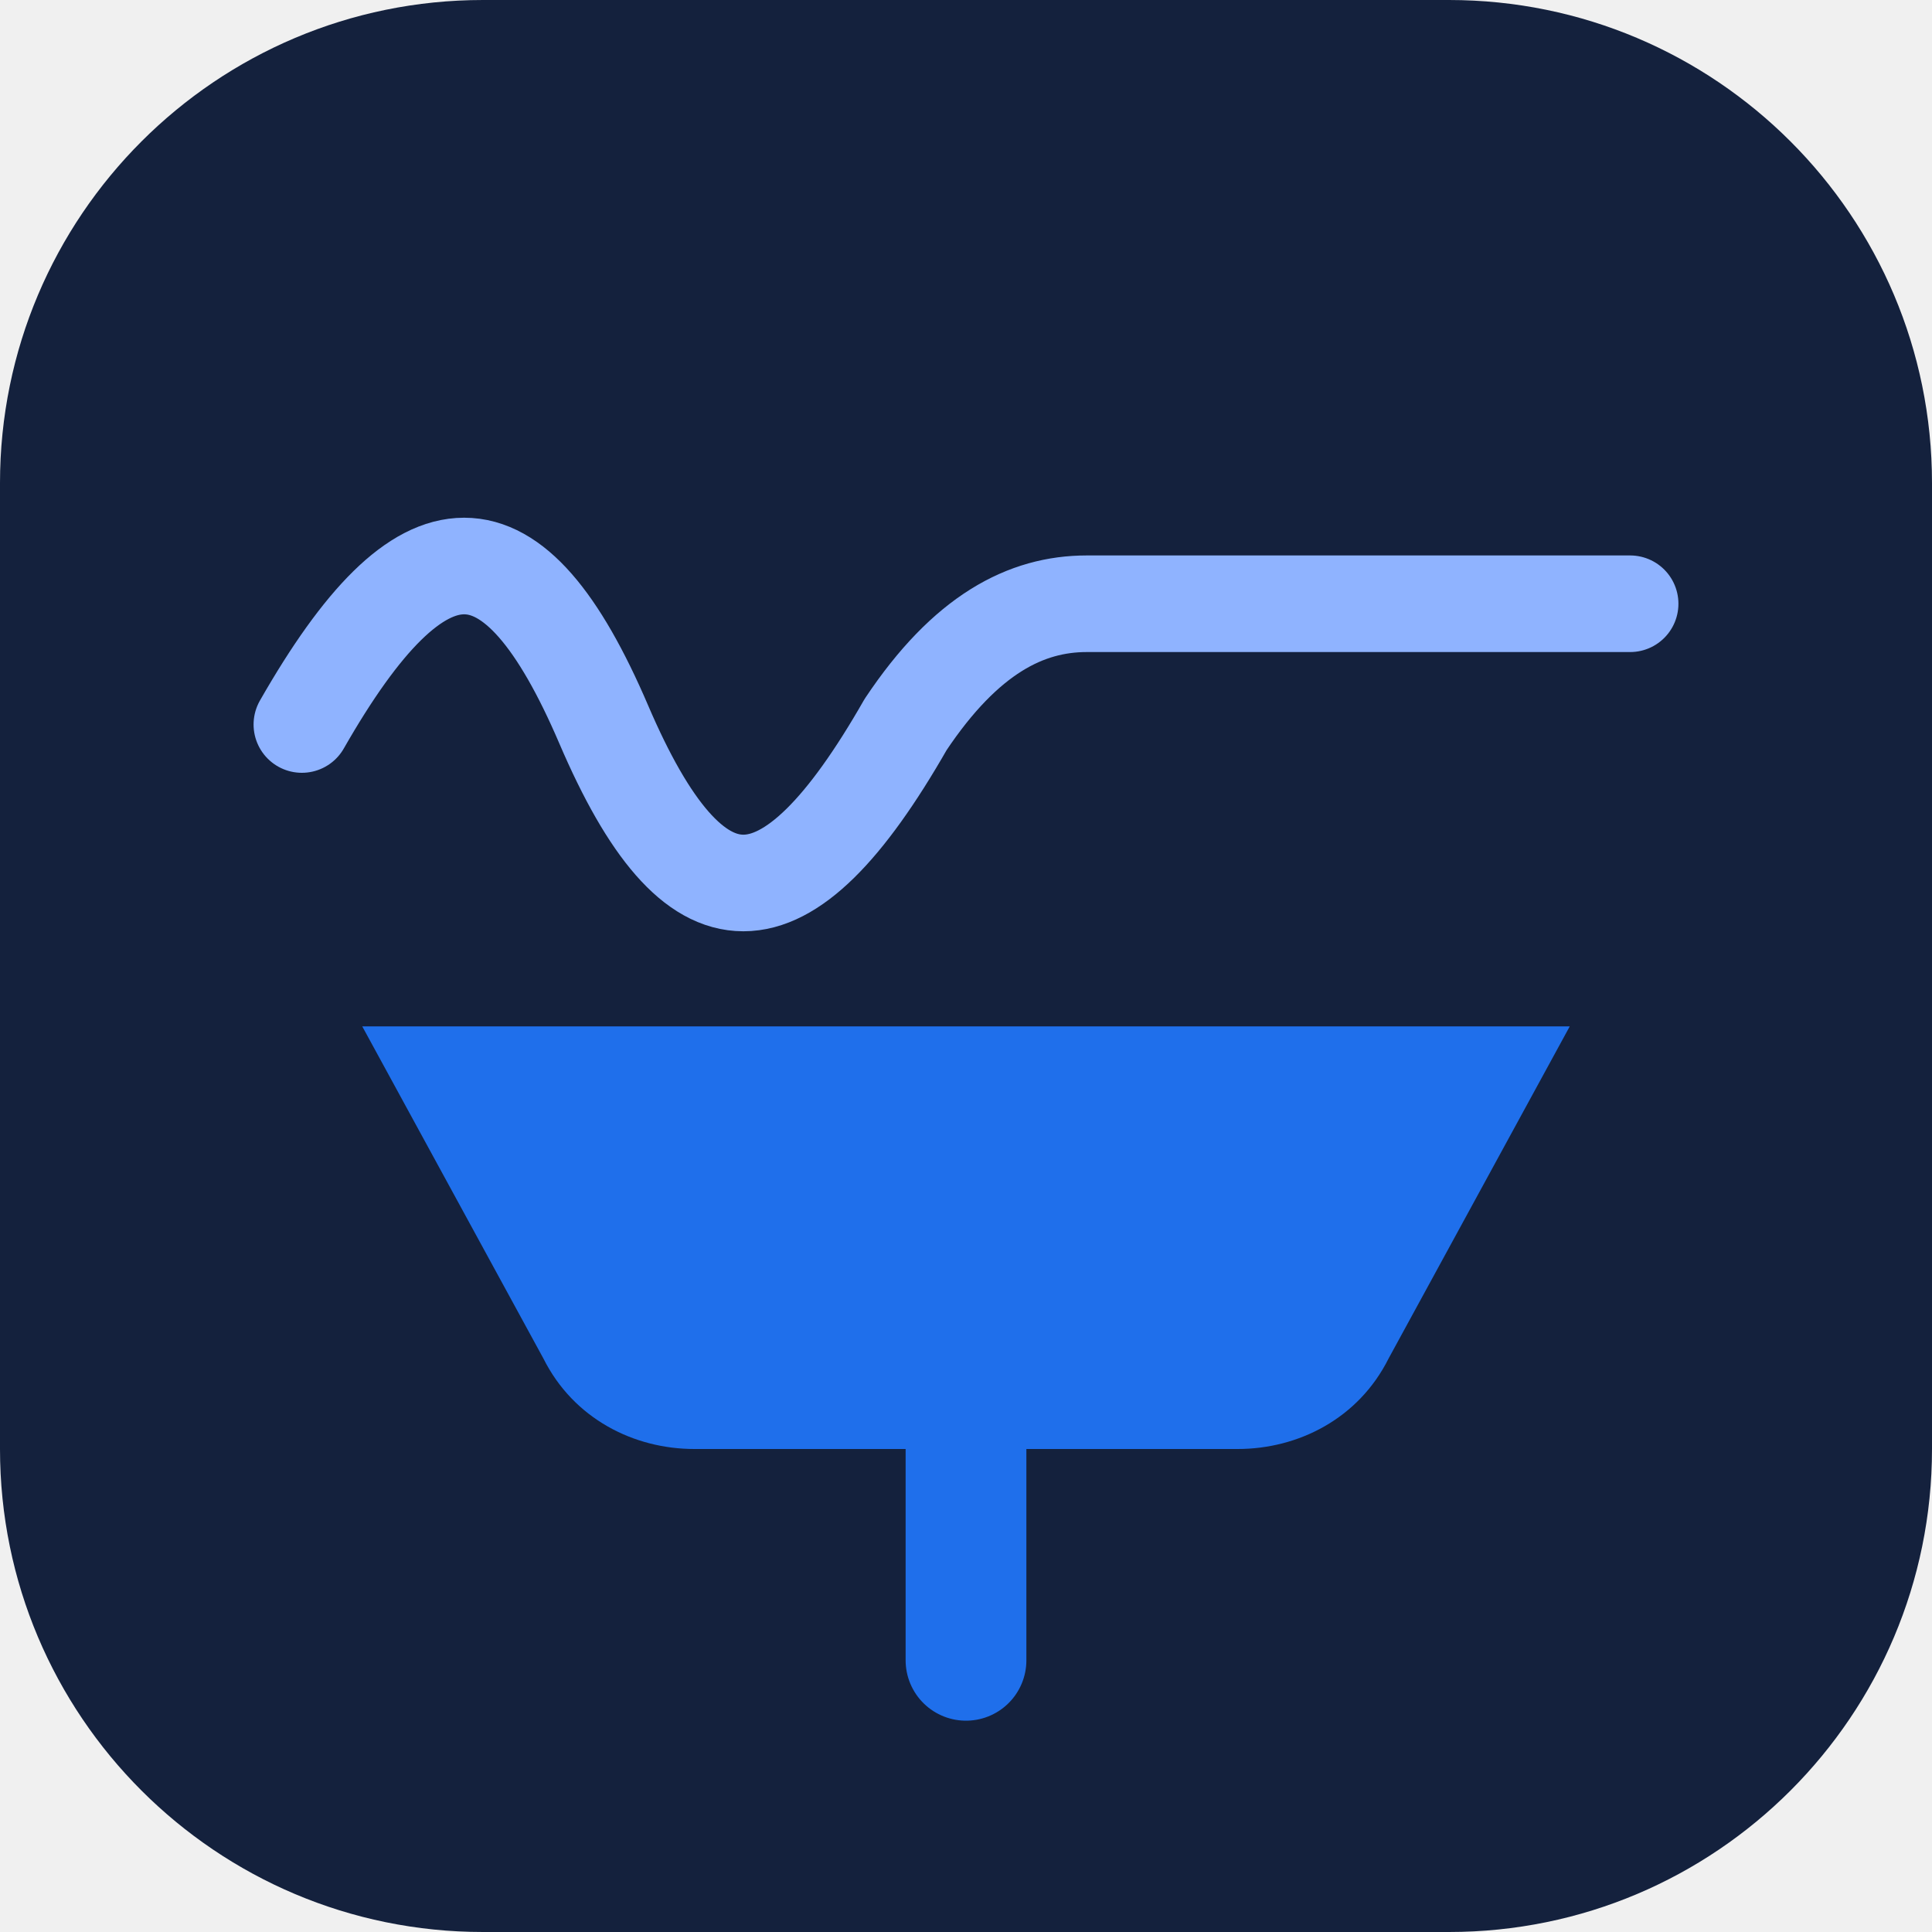
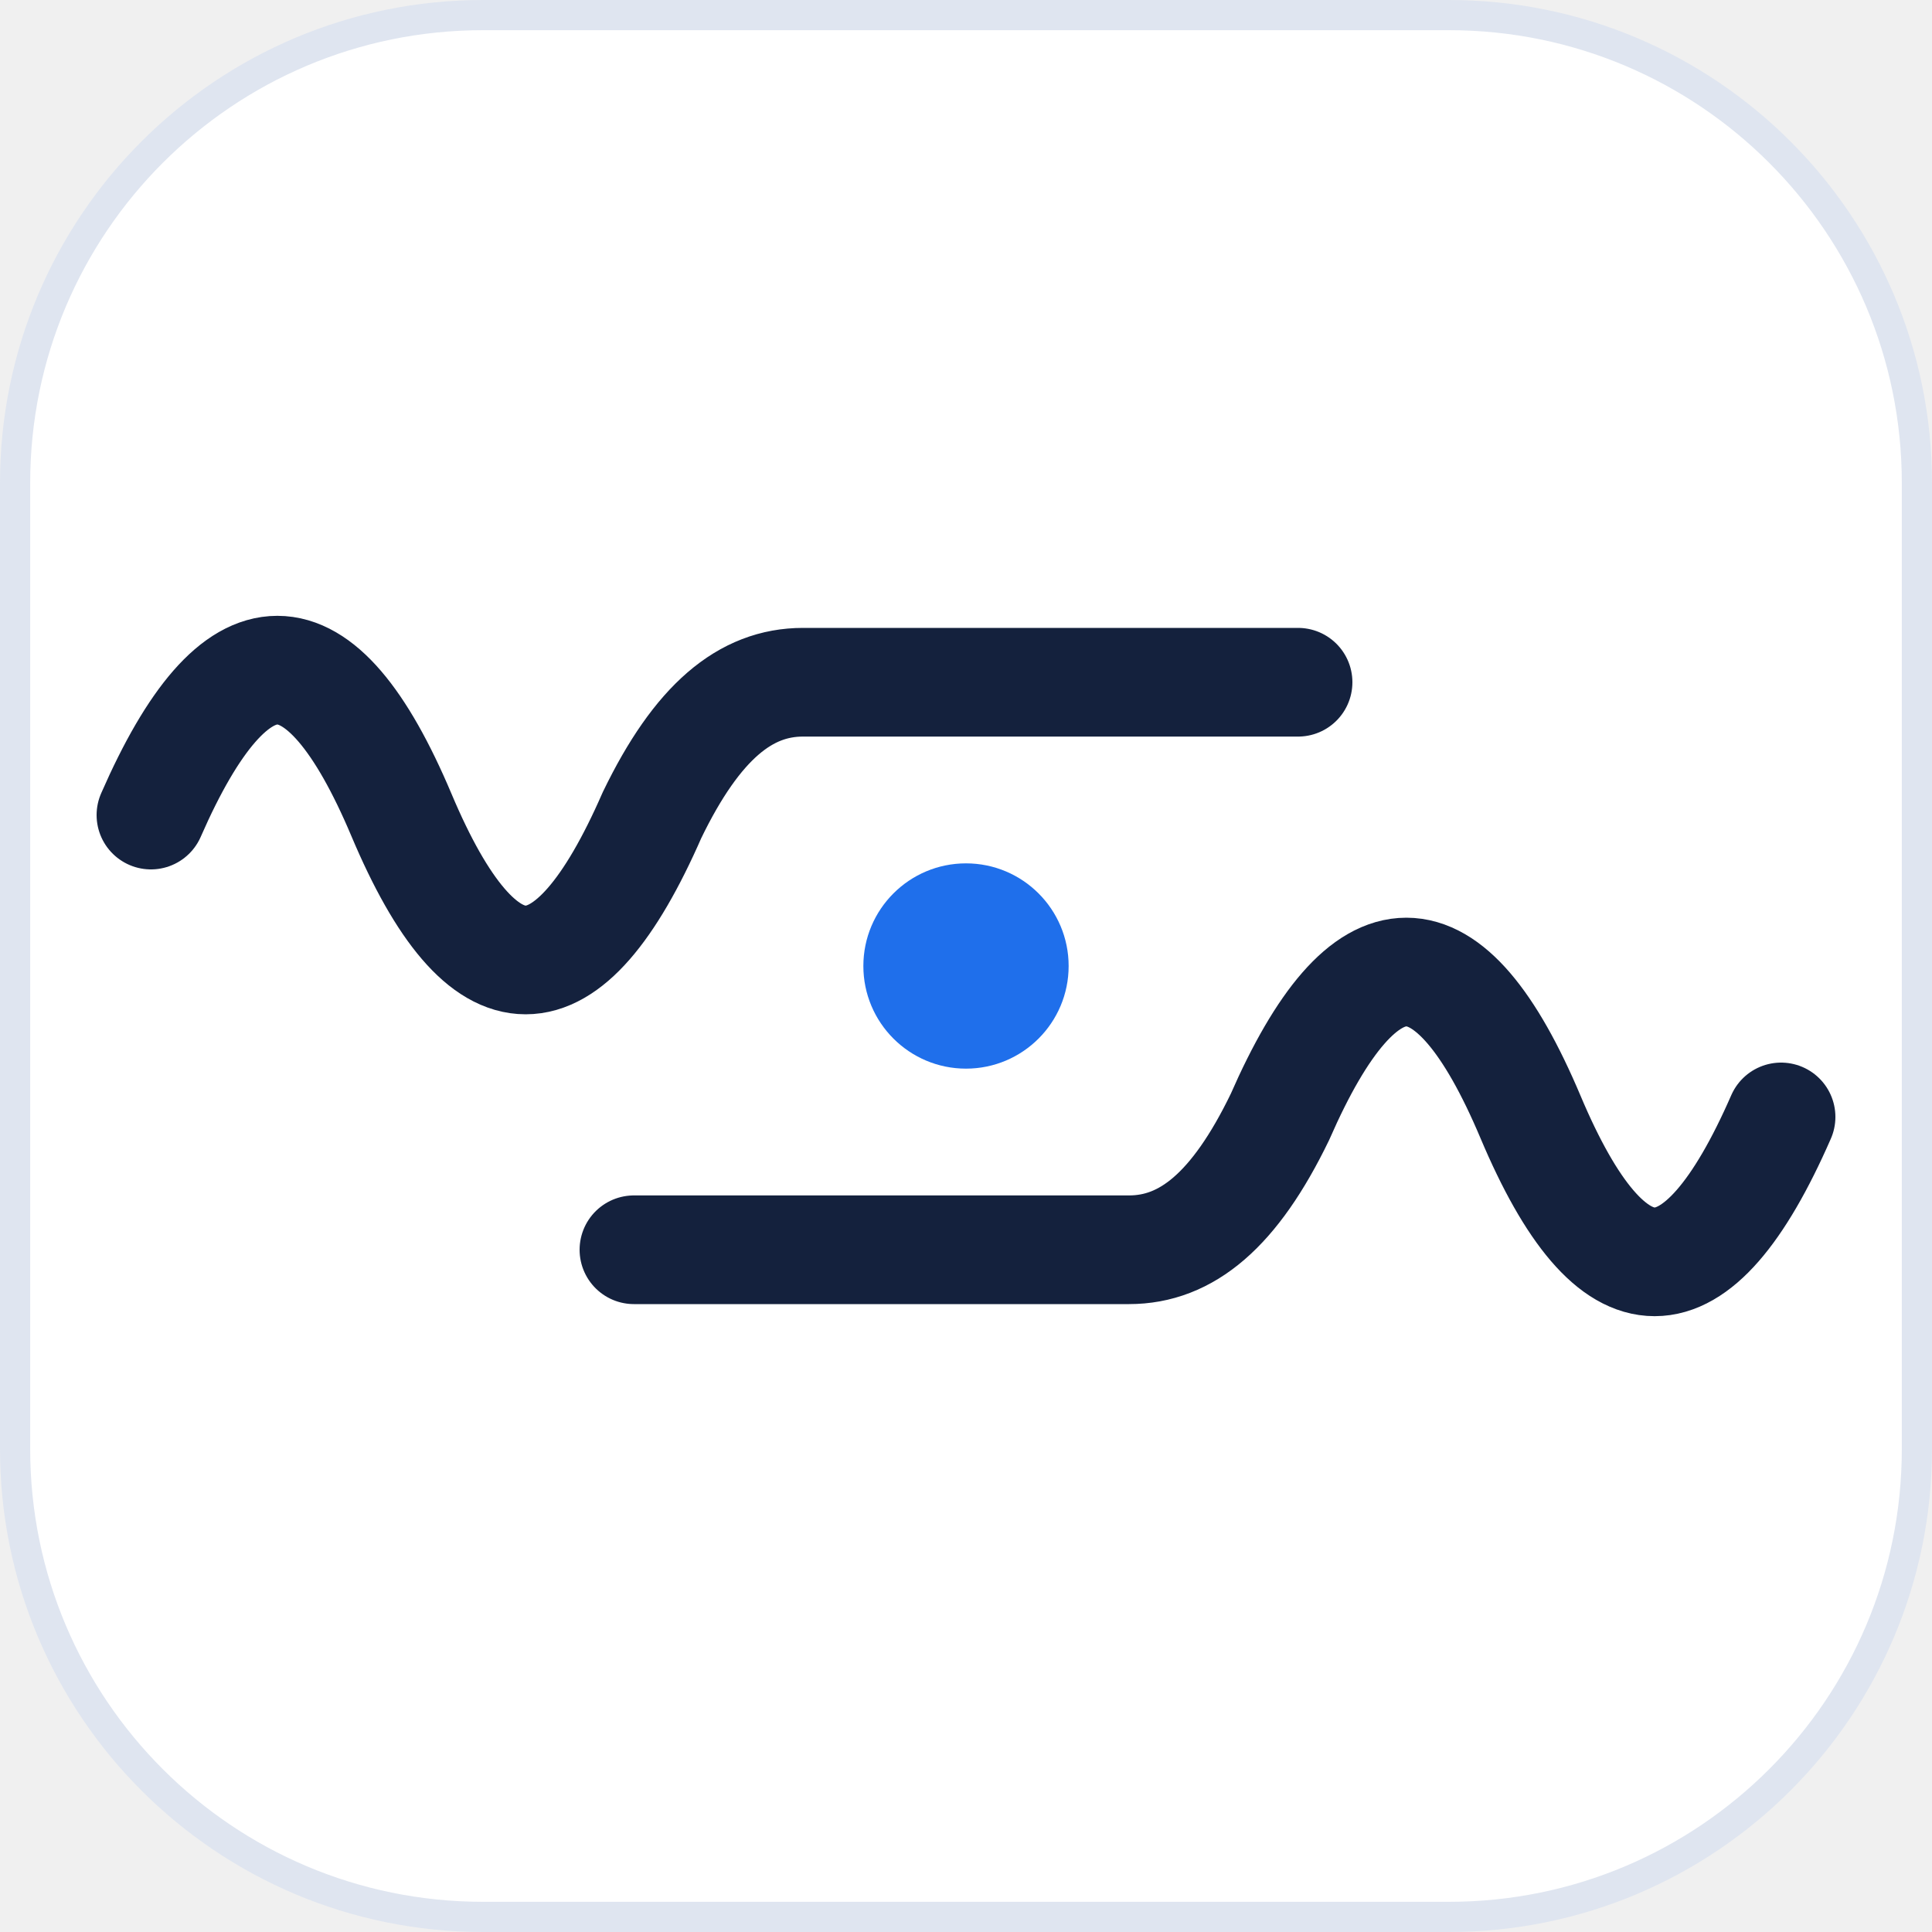
<svg xmlns="http://www.w3.org/2000/svg" viewBox="0 0 64 64" role="img" aria-label="SteadPal">
-   <rect width="64" height="64" rx="16" fill="#14213d" />
-   <path d="M10 24c4-7 7-7 10 0s6 7 10 0c2-3 4-4 6-4h18" fill="none" stroke="#8fb3ff" stroke-width="3.2" stroke-linecap="round" stroke-linejoin="round" />
-   <path d="M12 34h40l-6 11c-1 2-3 3-5 3H23c-2 0-4-1-5-3z" fill="#1f6feb" />
-   <path d="M32 48v7" stroke="#1f6feb" stroke-width="4" stroke-linecap="round" />
+   <rect x="0.5" y="0.5" width="63" height="63" rx="15.5" fill="#ffffff" stroke="#dfe5f0" stroke-width="1" />
+   <path d="M5 27c2.8-6.4 5.6-6.4 8.3 0s5.5 6.4 8.3 0c1.5-3.1 3.1-4.4 5-4.4H43" fill="none" stroke="#14213d" stroke-width="3.6" stroke-linecap="round" stroke-linejoin="round" />
+   <path d="M5 27c2.8-6.4 5.6-6.4 8.3 0s5.5 6.4 8.3 0c1.5-3.1 3.1-4.4 5-4.4H43" transform="rotate(180 32 32)" fill="none" stroke="#14213d" stroke-width="3.6" stroke-linecap="round" stroke-linejoin="round" />
+   <circle cx="32" cy="32" r="3.4" fill="#1f6feb" />
</svg>
